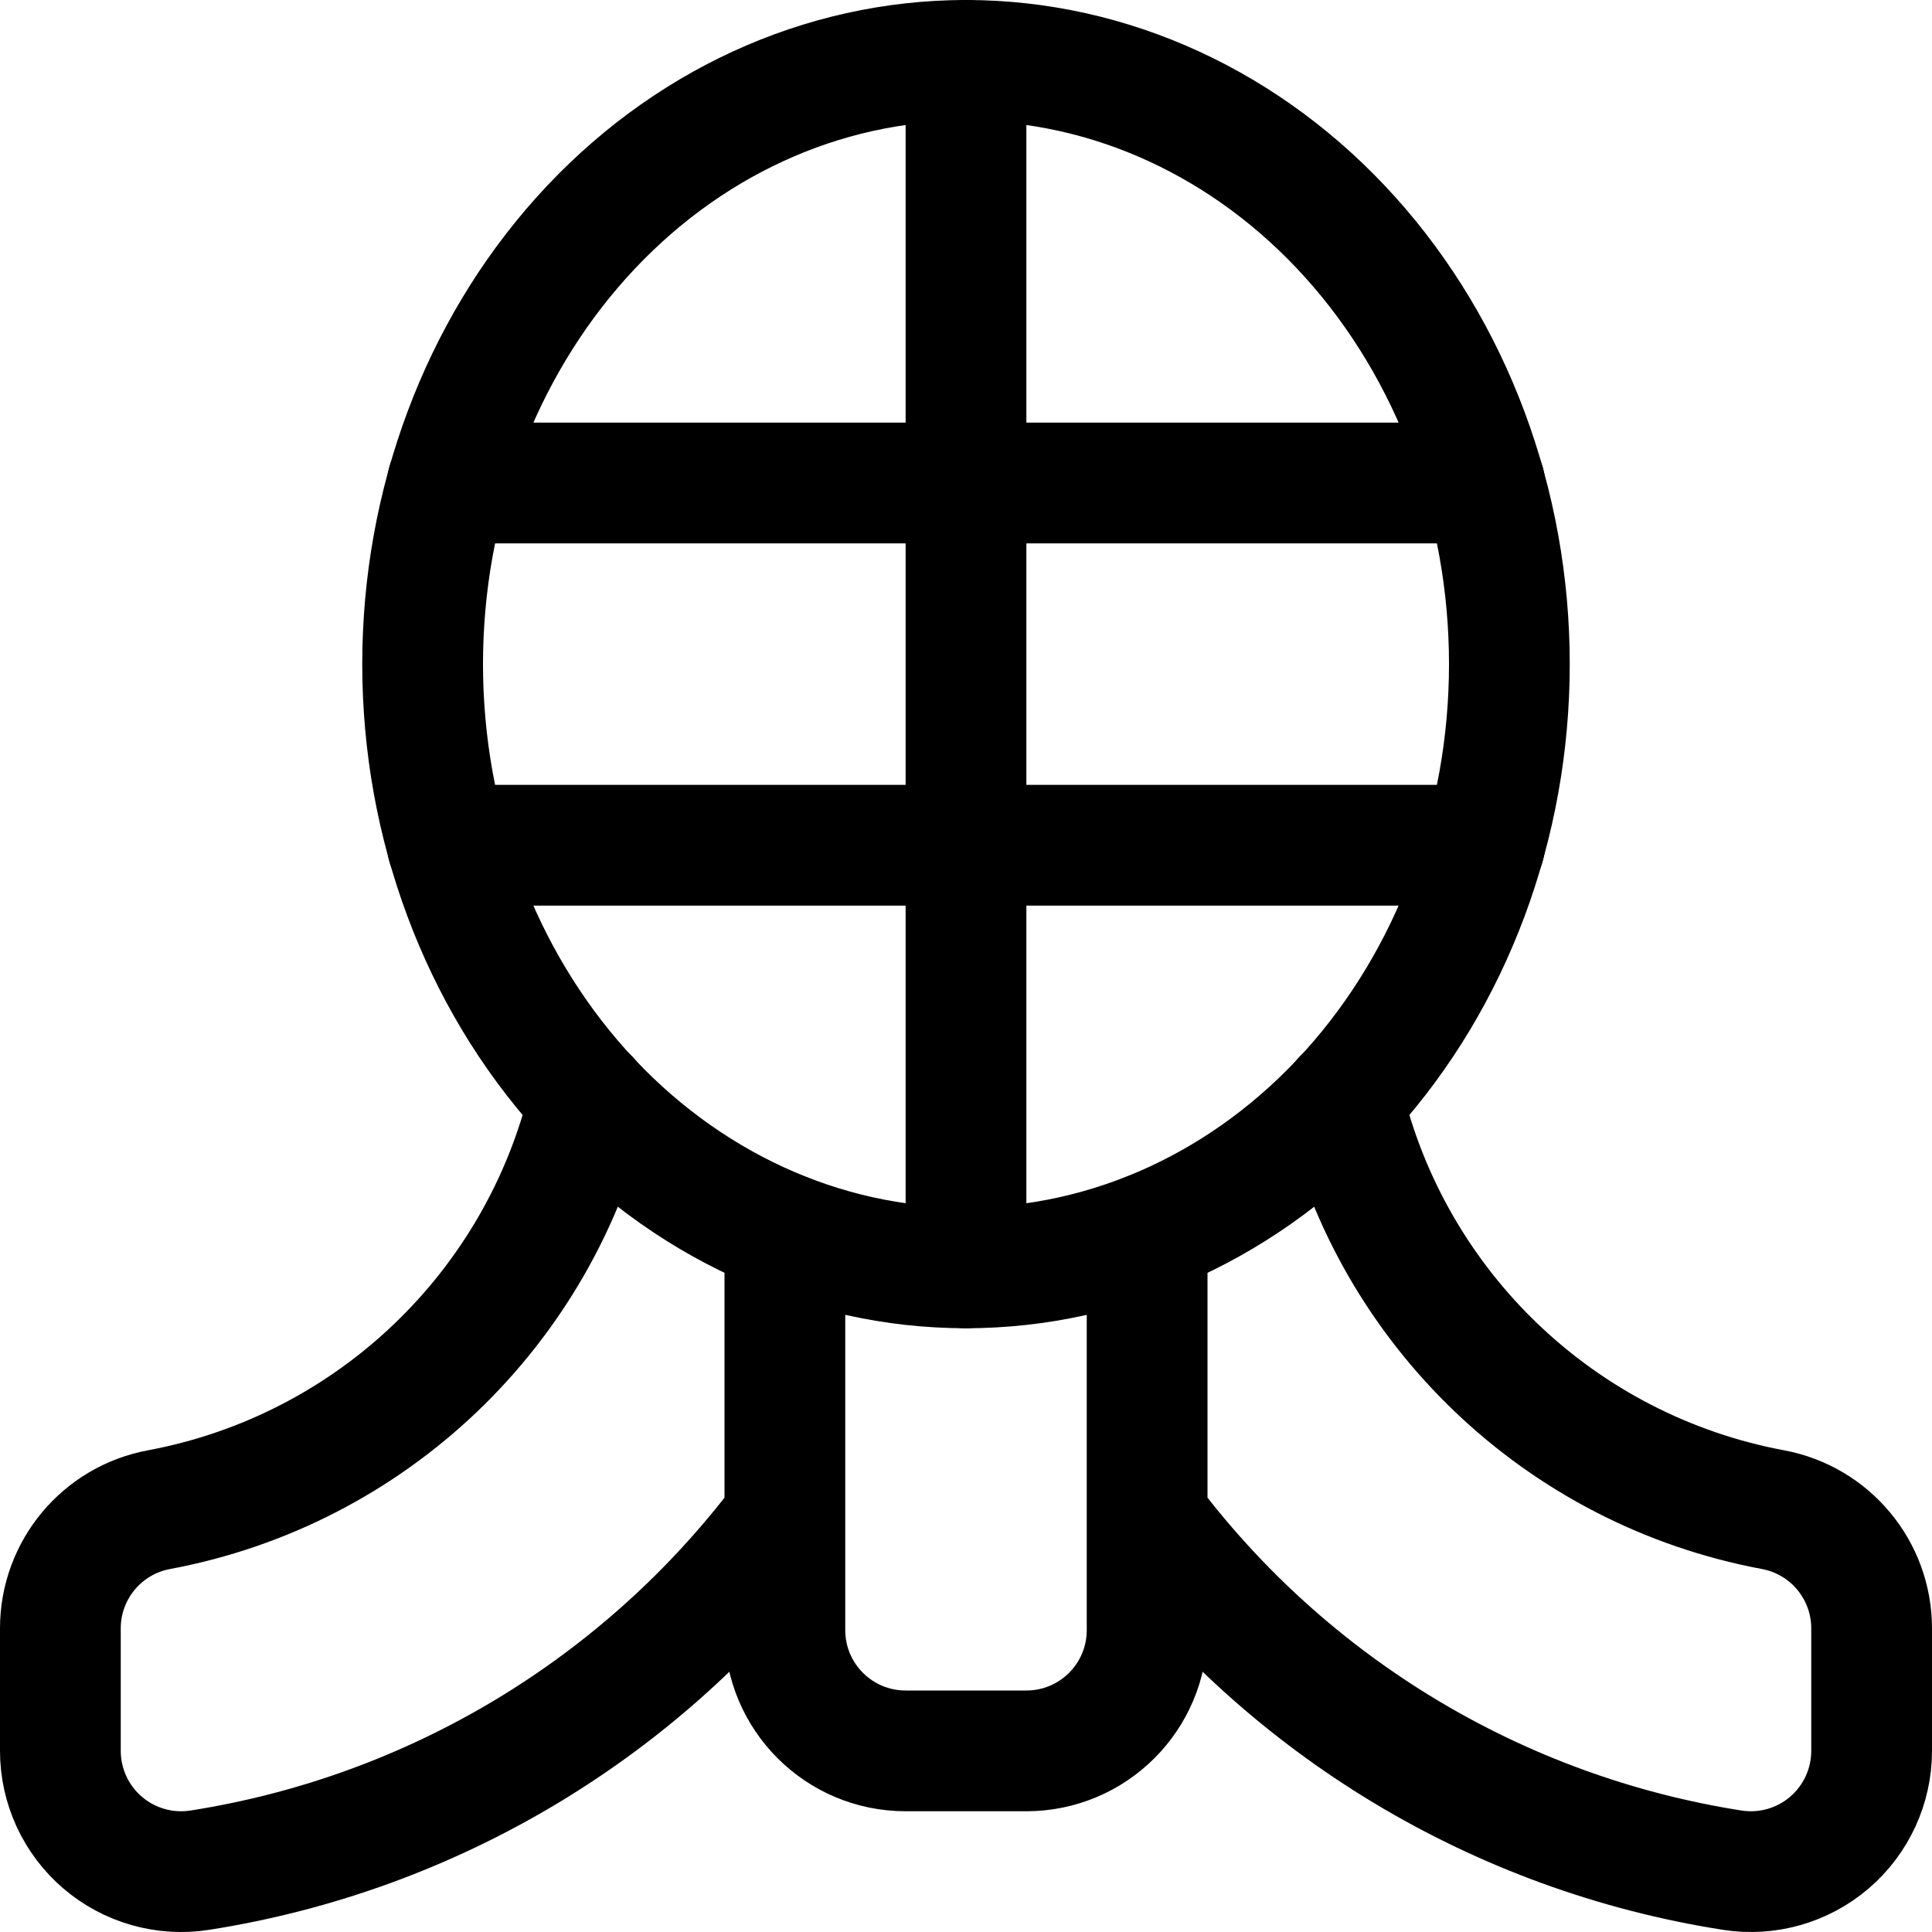
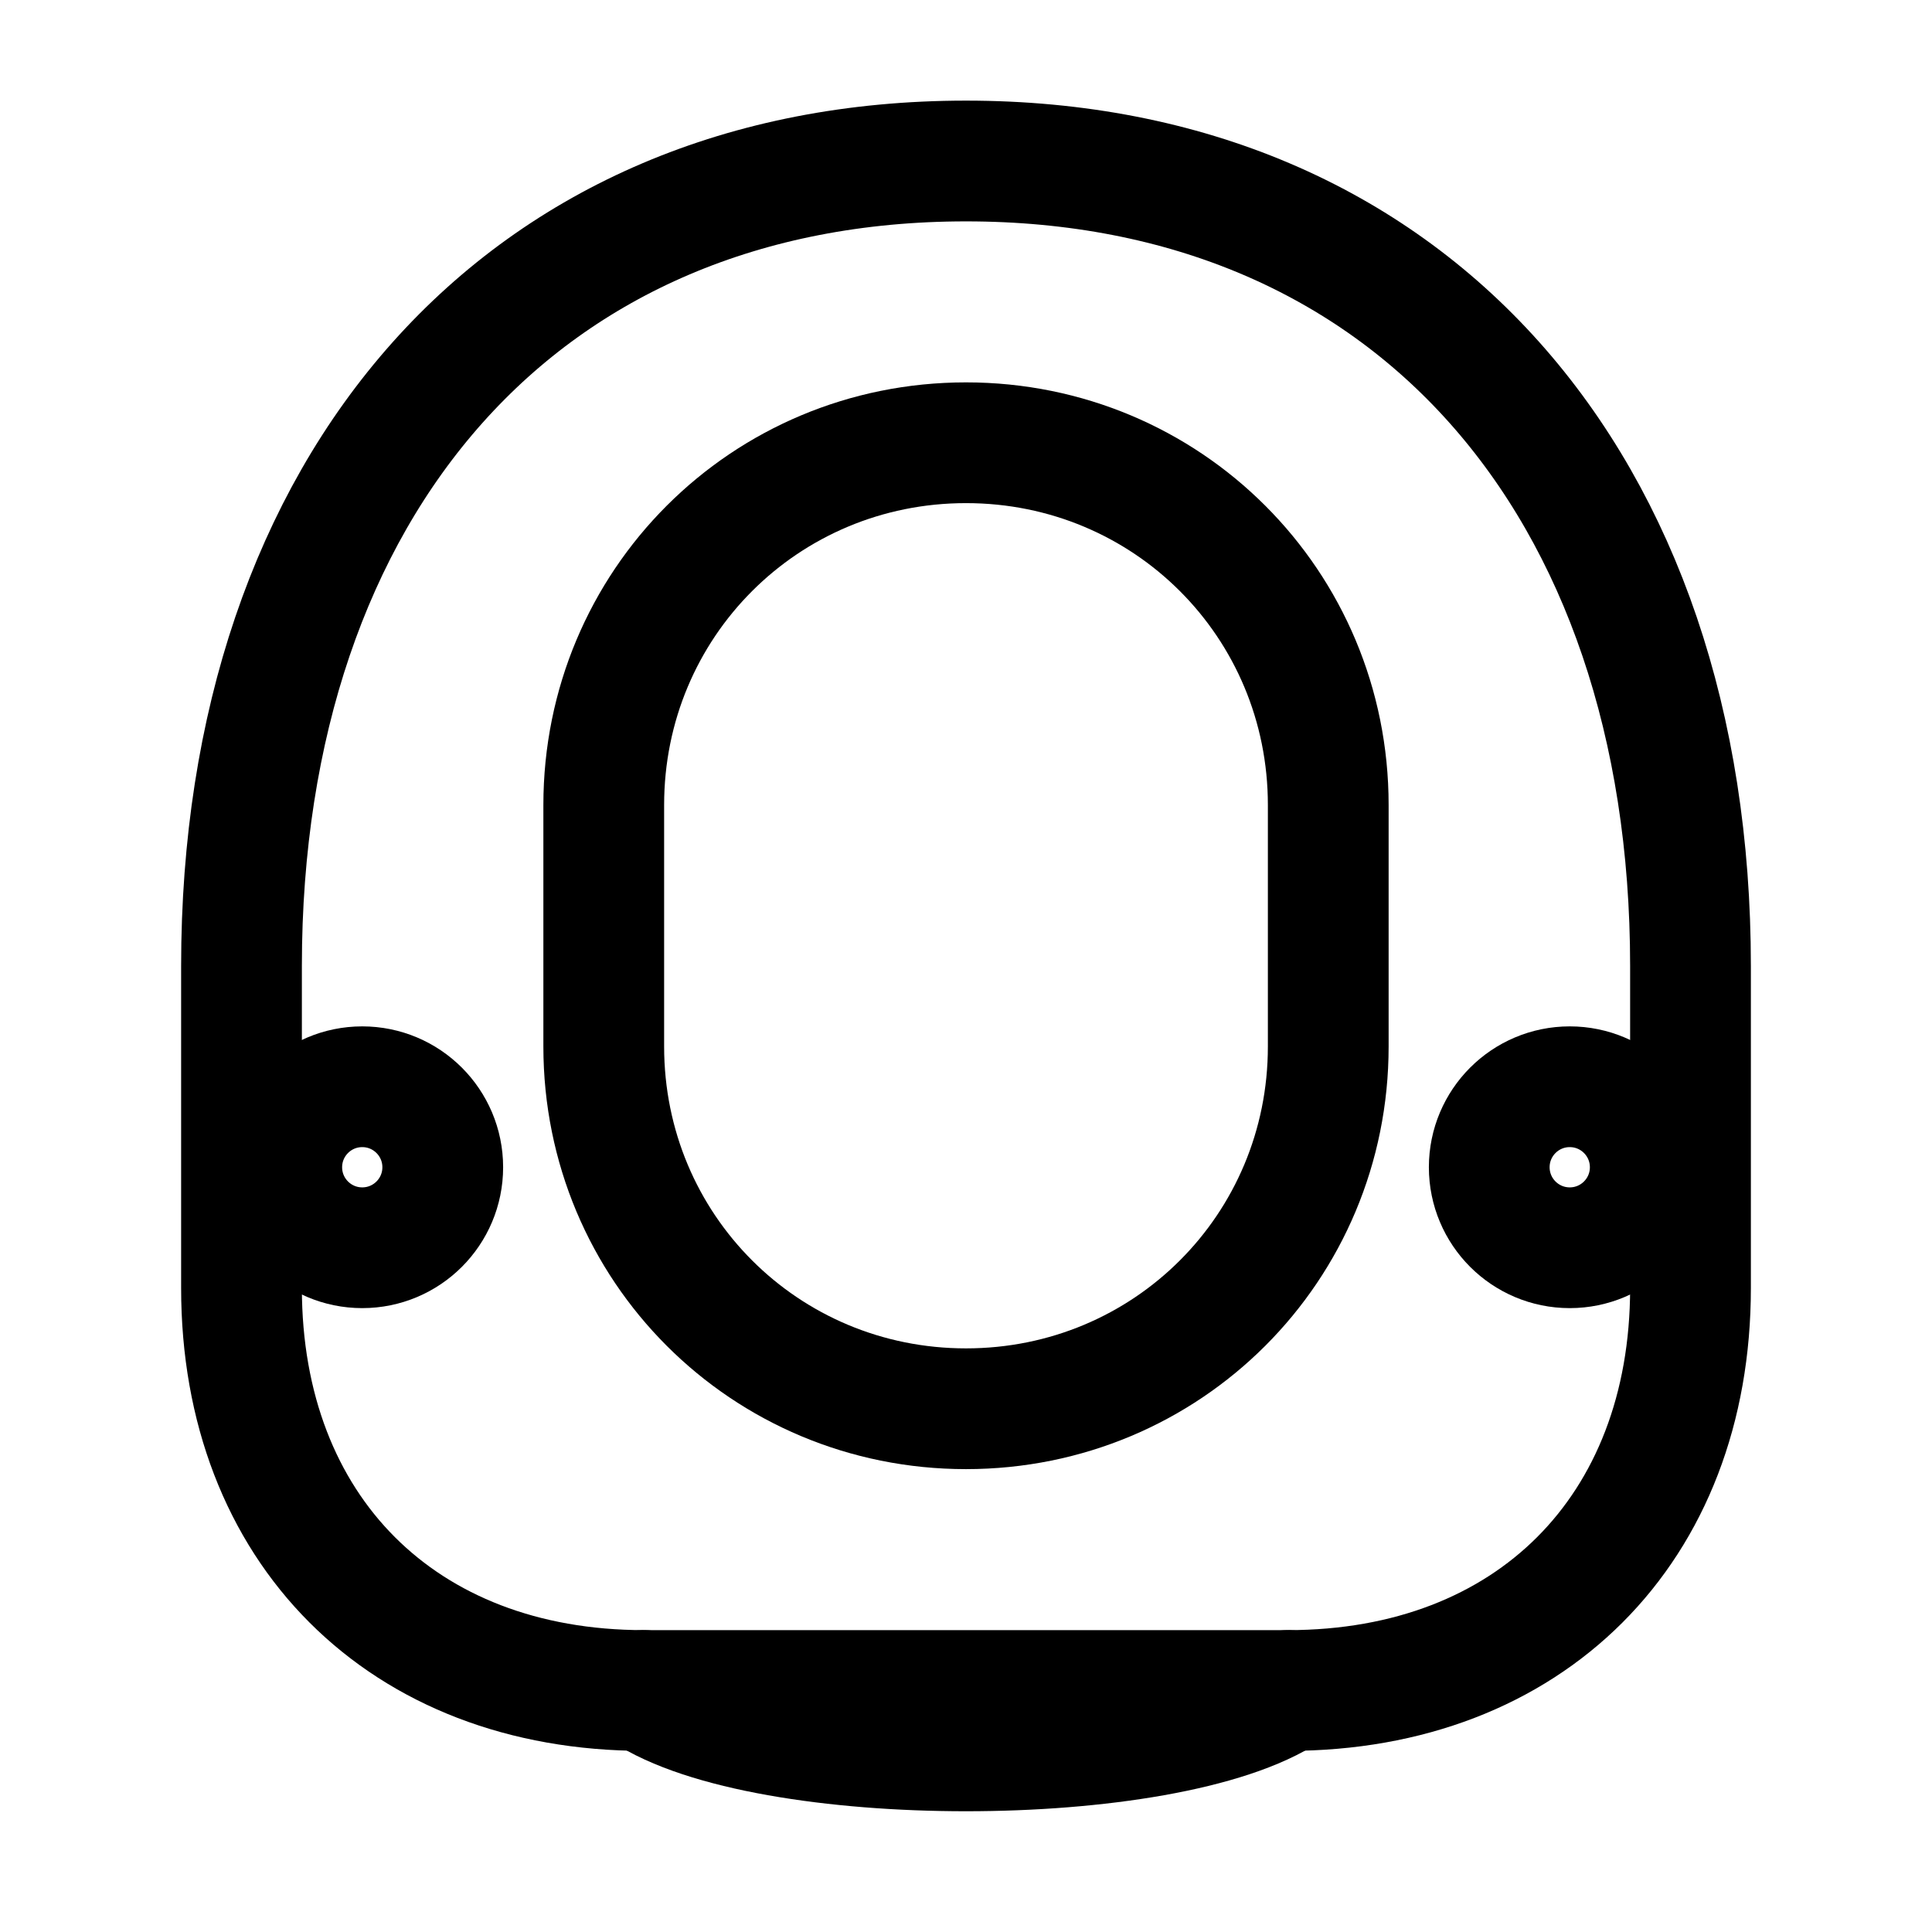
- <svg xmlns="http://www.w3.org/2000/svg" width="1em" height="1em" viewBox="0 0 24 24">
-   <g fill="none" stroke="currentColor" stroke-linecap="round" stroke-linejoin="round" stroke-width="1.5">
-     <path d="M5.25 8.25c0 1.99.711 3.897 1.977 5.303S10.21 15.75 12 15.75s3.507-.79 4.773-2.197c1.266-1.406 1.977-3.314 1.977-5.303c0-1.99-.711-3.897-1.977-5.303S13.79.75 12 .75s-3.507.79-4.773 2.197S5.25 6.26 5.25 8.25" />
-     <path d="M9.75 18.859a11.26 11.26 0 0 1-7.268 4.373A1.5 1.5 0 0 1 .75 21.75v-1.523a1.5 1.5 0 0 1 1.228-1.474a6.77 6.77 0 0 0 5.344-5.1m6.928 5.206a11.26 11.26 0 0 0 7.268 4.373a1.5 1.5 0 0 0 1.732-1.482v-1.523a1.5 1.5 0 0 0-1.228-1.474a6.77 6.77 0 0 1-5.344-5.1m-6.928 1.67v4.927a1.5 1.5 0 0 0 1.5 1.5h1.5a1.5 1.5 0 0 0 1.5-1.5v-4.927M5.559 6h12.882M5.559 10.5h12.882M12 .75v15" />
-   </g>
+ <svg xmlns="http://www.w3.org/2000/svg" width="24" height="24" viewBox="0 0 24 24" fill="none" stroke="currentColor" stroke-width="1.5" stroke-linecap="round" stroke-linejoin="round">
+   <path d="M12 2C6.5 2 3 6 3 12v4c0 3 2 5 5 5h8c3 0 5-2 5-5v-4c0-6-3.5-10-9-10z" />
+   <path d="M7.5 10c0-2.5 2-4.5 4.5-4.5s4.5 2 4.5 4.5v3c0 2.5-2 4.5-4.5 4.5s-4.5-2-4.5-4.5v-3z" />
+   <circle cx="4.5" cy="14.5" r="1" />
+   <circle cx="19.5" cy="14.5" r="1" />
+   <path d="M8 21c1.5 1 6.5 1 8 0" />
</svg>
